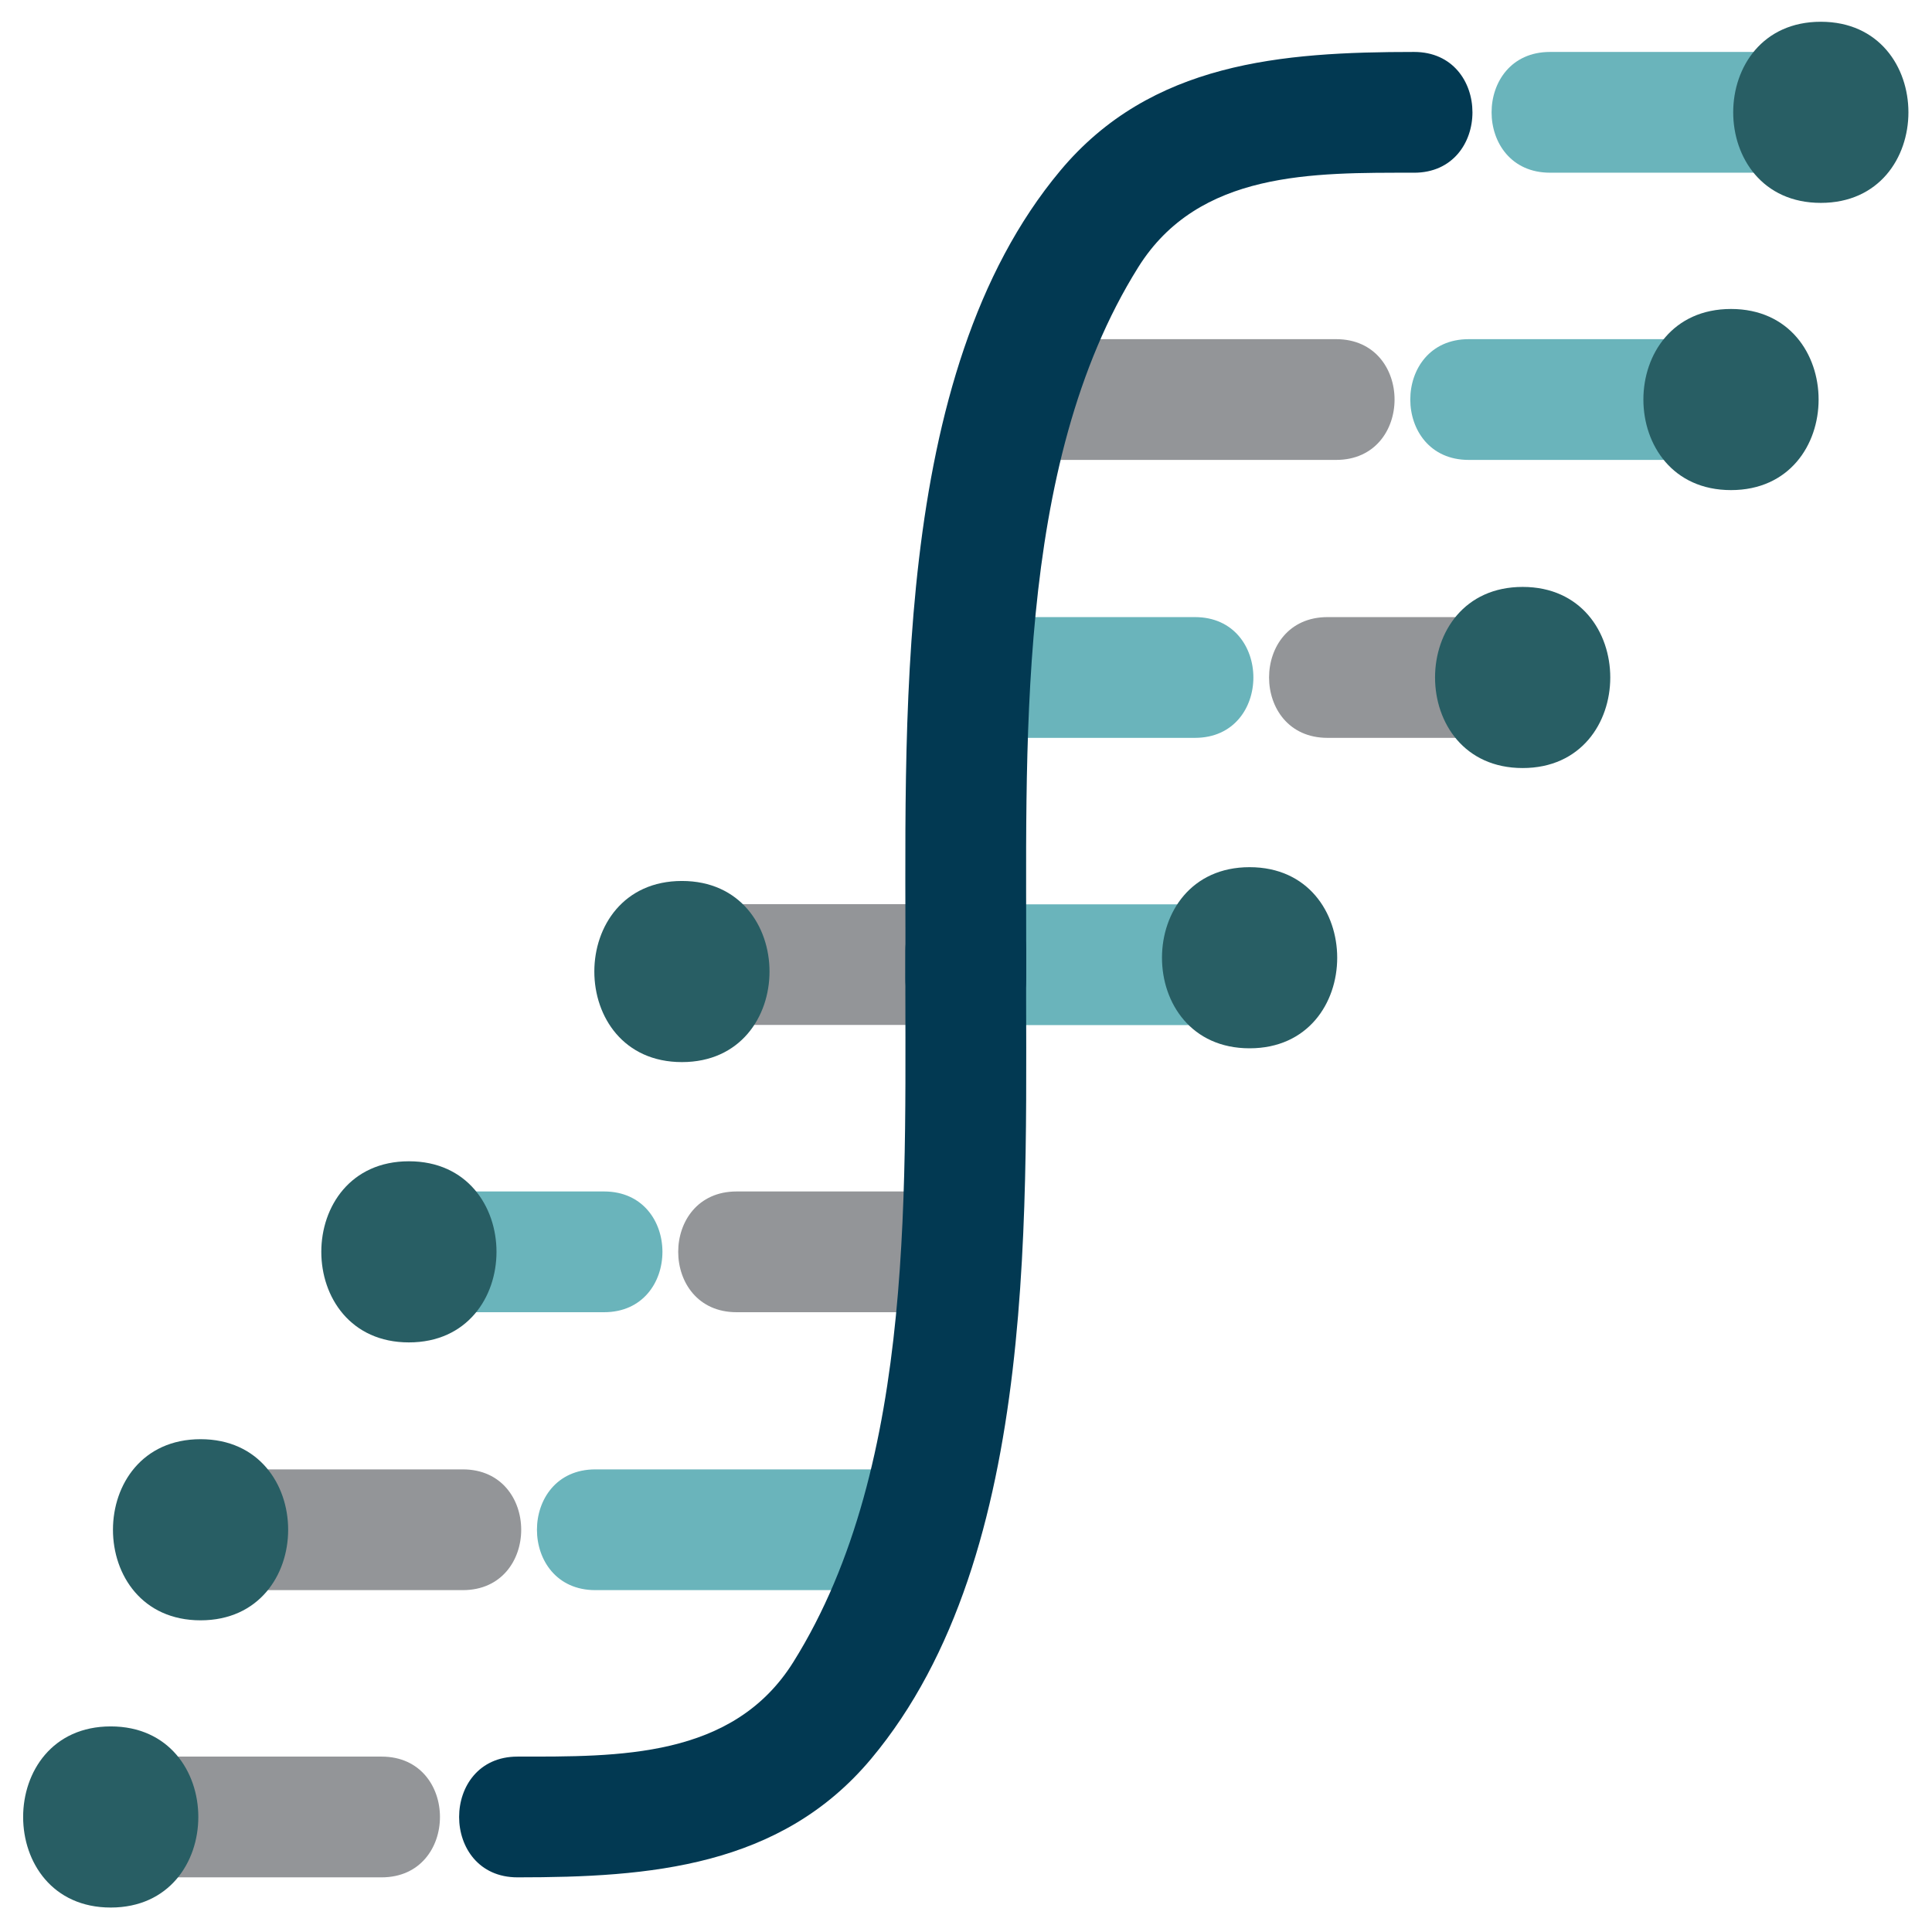
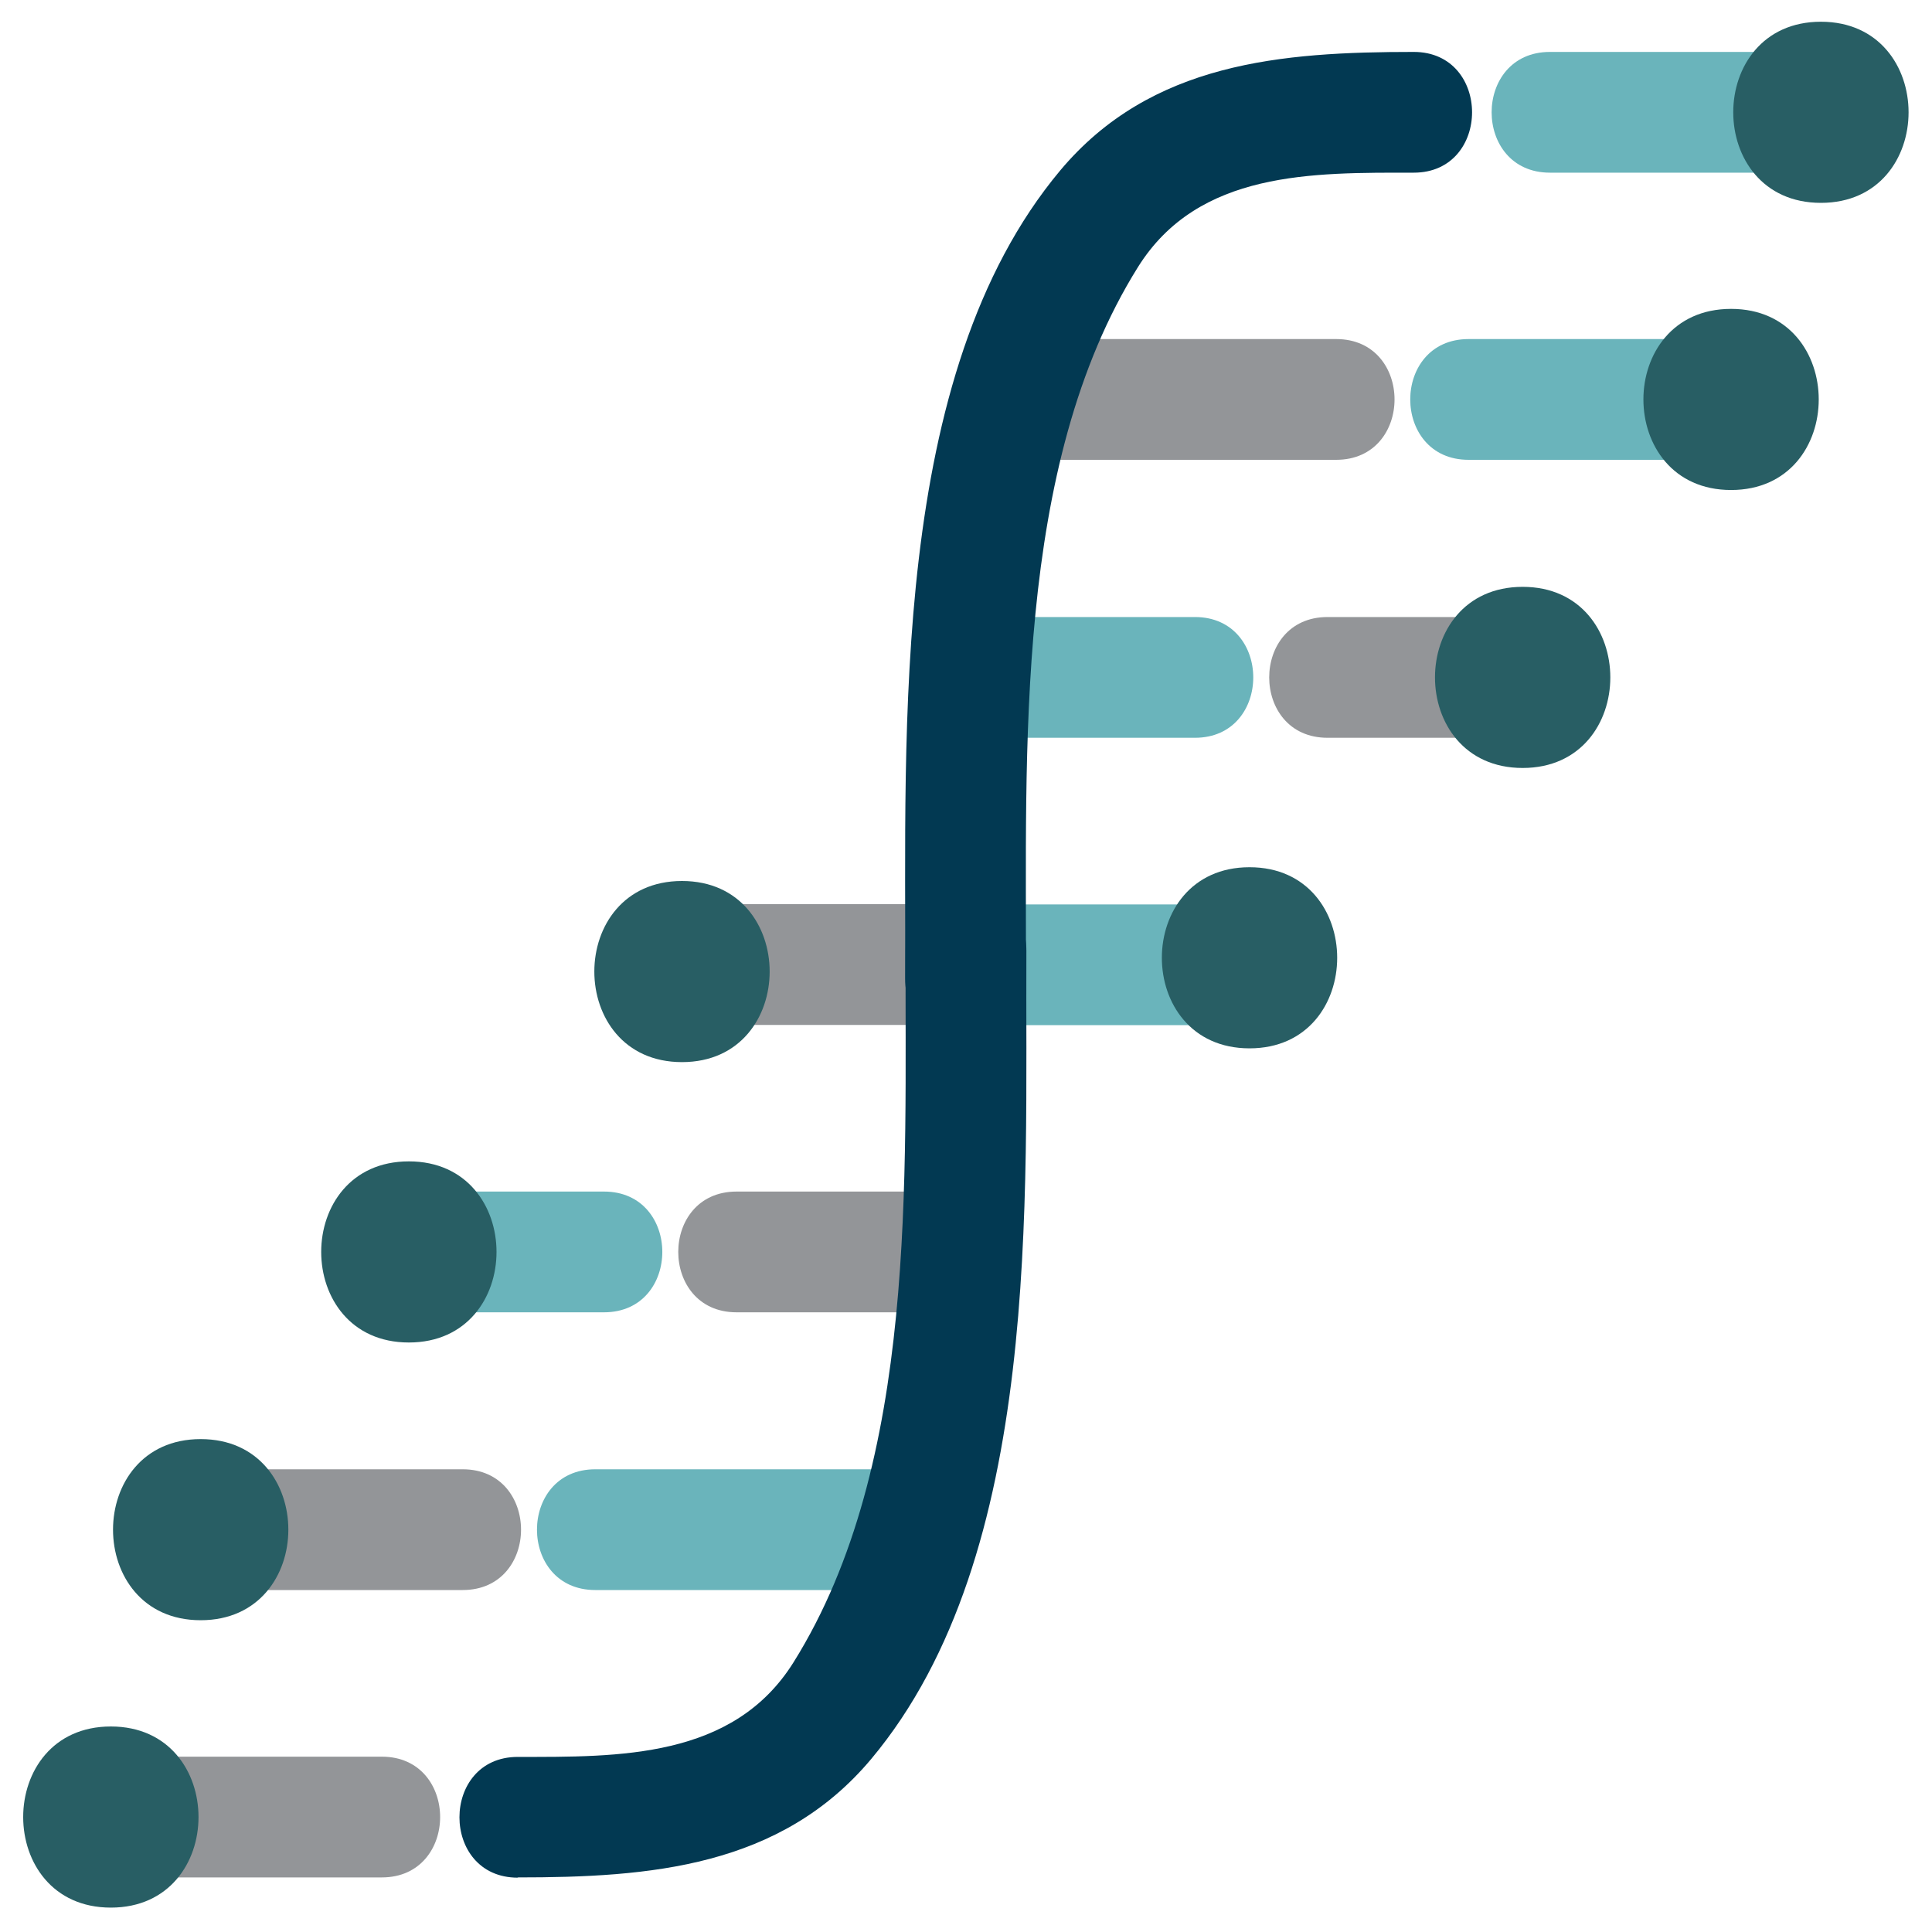
- <svg xmlns="http://www.w3.org/2000/svg" version="1.1" id="Layer_1" x="0px" y="0px" width="80px" height="80px" viewBox="0 0 80 80" enable-background="new 0 0 80 80" xml:space="preserve">
-   <g>
-     <g>
-       <path fill="#939598" d="M42.618,19.044c4.236,0,8.473,0,12.709,0c3.225,0,3.225-5,0-5c-0.161,0-0.323,0-0.484,0    c-3.225,0-3.225,5,0,5c0.161,0,0.323,0,0.484,0c3.225,0,3.225-5,0-5c-4.236,0-8.473,0-12.709,0    C39.394,14.044,39.394,19.044,42.618,19.044L42.618,19.044z" />
-     </g>
-   </g>
-   <g>
-     <g>
-       <path fill="#6AB4BB" d="M60.815,19.044c3.144,0,6.288,0,9.432,0c3.225,0,3.225-5,0-5c-0.119,0-0.239,0-0.358,0    c-3.225,0-3.225,5,0,5c0.119,0,0.239,0,0.358,0c3.225,0,3.225-5,0-5c-3.144,0-6.288,0-9.432,0    C57.591,14.044,57.591,19.044,60.815,19.044L60.815,19.044z" />
-     </g>
-   </g>
-   <g>
-     <g>
-       <path fill="#6AB4BB" d="M40.42,30.553c3.021,0,6.04,0,9.061,0c3.225,0,3.225-5,0-5c-0.114,0-0.229,0-0.343,0c-3.225,0-3.225,5,0,5    c0.114,0,0.229,0,0.343,0c3.225,0,3.225-5,0-5c-3.021,0-6.04,0-9.061,0C37.196,25.553,37.196,30.553,40.42,30.553L40.42,30.553z" />
-     </g>
-   </g>
-   <g>
-     <g>
-       <path fill="#939598" d="M54.968,30.553c2.694,0,5.388,0,8.082,0c3.225,0,3.225-5,0-5c-0.104,0-0.206,0-0.31,0    c-3.225,0-3.225,5,0,5c0.104,0,0.206,0,0.31,0c3.225,0,3.225-5,0-5c-2.694,0-5.388,0-8.082,0    C51.743,25.553,51.743,30.553,54.968,30.553L54.968,30.553z" />
-     </g>
-   </g>
-   <g>
-     <g>
-       <path fill="#6AB4BB" d="M40.42,42.446c3.877,0,7.753,0,11.63,0c3.225,0,3.225-5,0-5c-0.147,0-0.295,0-0.442,0    c-3.225,0-3.225,5,0,5c0.147,0,0.295,0,0.442,0c3.225,0,3.225-5,0-5c-3.877,0-7.753,0-11.63,0    C37.196,37.446,37.196,42.446,40.42,42.446L40.42,42.446z" />
-     </g>
-   </g>
-   <g>
-     <g>
-       <path fill="#6AB4BB" d="M64.182,7.151c3.309,0,6.616,0,9.925,0c3.225,0,3.225-5,0-5c-0.126,0-0.252,0-0.378,0    c-3.225,0-3.225,5,0,5c0.126,0,0.252,0,0.378,0c3.225,0,3.225-5,0-5c-3.309,0-6.616,0-9.925,0    C60.957,2.151,60.957,7.151,64.182,7.151L64.182,7.151z" />
-     </g>
-   </g>
-   <g>
-     <g>
-       <path fill="#285E64" d="M75.396,8.401c4.837,0,4.837-7.5,0-7.5S70.559,8.401,75.396,8.401L75.396,8.401z" />
-     </g>
-   </g>
-   <g>
-     <g>
-       <path fill="#285E64" d="M71.677,20.294c4.837,0,4.837-7.5,0-7.5S66.84,20.294,71.677,20.294L71.677,20.294z" />
-     </g>
-   </g>
-   <g>
-     <g>
-       <path fill="#285E64" d="M63.05,31.803c4.837,0,4.837-7.5,0-7.5S58.213,31.803,63.05,31.803L63.05,31.803z" />
-     </g>
-   </g>
-   <g>
-     <g>
-       <path fill="#285E64" d="M51.743,43.408c4.837,0,4.837-7.5,0-7.5S46.906,43.408,51.743,43.408L51.743,43.408z" />
-     </g>
-   </g>
-   <g>
-     <g>
-       <path fill="#6AB4BB" d="M37.362,60.844c-4.237,0-8.473,0-12.71,0c-3.224,0-3.224,5,0,5c0.161,0,0.322,0,0.483,0    c3.224,0,3.224-5,0-5c-0.161,0-0.322,0-0.483,0c-3.224,0-3.224,5,0,5c4.237,0,8.473,0,12.71,0    C40.586,65.844,40.586,60.844,37.362,60.844L37.362,60.844z" />
-     </g>
-   </g>
-   <g>
-     <g>
-       <path fill="#939598" d="M19.164,60.844c-3.144,0-6.288,0-9.432,0c-3.224,0-3.224,5,0,5c0.12,0,0.24,0,0.36,0c3.224,0,3.224-5,0-5    c-0.12,0-0.24,0-0.36,0c-3.224,0-3.224,5,0,5c3.144,0,6.288,0,9.432,0C22.388,65.844,22.388,60.844,19.164,60.844L19.164,60.844z" />
-     </g>
-   </g>
-   <g>
-     <g>
-       <path fill="#939598" d="M39.561,49.336c-3.02,0-6.04,0-9.06,0c-3.224,0-3.224,5,0,5c0.114,0,0.229,0,0.343,0c3.224,0,3.224-5,0-5    c-0.114,0-0.229,0-0.343,0c-3.224,0-3.224,5,0,5c3.02,0,6.04,0,9.06,0C42.785,54.336,42.785,49.336,39.561,49.336L39.561,49.336z" />
-     </g>
-   </g>
-   <g>
-     <g>
-       <path fill="#6AB4BB" d="M25.012,49.336c-2.693,0-5.387,0-8.081,0c-3.224,0-3.224,5,0,5c0.103,0,0.205,0,0.308,0    c3.224,0,3.224-5,0-5c-0.103,0-0.205,0-0.308,0c-3.224,0-3.224,5,0,5c2.693,0,5.387,0,8.081,0    C28.236,54.336,28.236,49.336,25.012,49.336L25.012,49.336z" />
-     </g>
-   </g>
-   <g>
-     <g>
-       <path fill="#939598" d="M39.991,37.441c-4.02,0-8.04,0-12.06,0c-3.224,0-3.224,5,0,5c0.153,0,0.306,0,0.459,0c3.224,0,3.224-5,0-5    c-0.153,0-0.306,0-0.459,0c-3.224,0-3.224,5,0,5c4.02,0,8.04,0,12.06,0C43.215,42.441,43.215,37.441,39.991,37.441L39.991,37.441z    " />
-     </g>
-   </g>
-   <g>
-     <g>
-       <path fill="#939598" d="M15.8,72.737c-3.309,0-6.617,0-9.925,0c-3.224,0-3.224,5,0,5c0.125,0,0.251,0,0.376,0c3.224,0,3.224-5,0-5    c-0.125,0-0.251,0-0.376,0c-3.224,0-3.224,5,0,5c3.309,0,6.617,0,9.925,0C19.024,77.737,19.024,72.737,15.8,72.737L15.8,72.737z" />
-     </g>
-   </g>
-   <g>
-     <g>
-       <path fill="#285E64" d="M4.585,78.987c4.836,0,4.836-7.5,0-7.5S-0.251,78.987,4.585,78.987L4.585,78.987z" />
-     </g>
-   </g>
-   <g>
-     <g>
-       <path fill="#285E64" d="M8.305,67.094c4.836,0,4.836-7.5,0-7.5S3.468,67.094,8.305,67.094L8.305,67.094z" />
-     </g>
-   </g>
-   <g>
-     <g>
-       <path fill="#285E64" d="M16.932,55.586c4.836,0,4.836-7.5,0-7.5S12.095,55.586,16.932,55.586L16.932,55.586z" />
-     </g>
-   </g>
-   <g>
-     <g>
-       <path fill="#285E64" d="M28.237,43.979c4.836,0,4.836-7.5,0-7.5S23.401,43.979,28.237,43.979L28.237,43.979z" />
-     </g>
-   </g>
-   <g>
-     <g>
-       <path fill="#023952" d="M58.553,2.151c-5.47,0-10.891,0.42-14.646,4.912c-7.095,8.487-6.373,23.232-6.416,33.461    c-0.014,3.225,4.987,3.224,5,0c0.039-9.323-0.535-21.188,4.641-29.458c2.503-4,7.244-3.914,11.422-3.914    C61.777,7.151,61.777,2.151,58.553,2.151L58.553,2.151z" />
-     </g>
-   </g>
-   <g>
-     <g>
-       <path fill="#023952" d="M21.429,77.737c5.47,0,10.891-0.422,14.646-4.912c7.096-8.487,6.374-23.231,6.416-33.461    c0.014-3.225-4.986-3.224-5,0c-0.039,9.323,0.535,21.187-4.641,29.458c-2.502,4-7.243,3.915-11.421,3.915    C18.205,72.737,18.205,77.737,21.429,77.737L21.429,77.737z" />
-     </g>
-   </g>
+ <svg xmlns="http://www.w3.org/2000/svg" id="Layer_1" version="1.1" viewBox="0 0 80 80">
+   <defs>
+     <style>
+       .st0 {
+         fill: #023952;
+       }
+ 
+       .st1 {
+         fill: #6ab4bb;
+       }
+ 
+       .st2 {
+         fill: #939598;
+       }
+ 
+       .st3 {
+         fill: #285e64;
+       }
+     </style>
+   </defs>
+   <path class="st2" d="M42.62,19.04h12.71c3.22,0,3.22-5,0-5h-.48c-3.22,0-3.22,5,0,5h.48c3.22,0,3.22-5,0-5h-12.71c-3.22,0-3.22,5,0,5h0Z" />
+   <path class="st1" d="M60.81,19.04h9.43c3.22,0,3.22-5,0-5h-.36c-3.22,0-3.22,5,0,5h.36c3.22,0,3.22-5,0-5h-9.43c-3.22,0-3.22,5,0,5h0Z" />
+   <path class="st1" d="M40.42,30.55h9.06c3.22,0,3.22-5,0-5h-.34c-3.22,0-3.22,5,0,5h.34c3.22,0,3.22-5,0-5h-9.06c-3.22,0-3.22,5,0,5h0Z" />
+   <path class="st2" d="M54.97,30.55h8.08c3.23,0,3.23-5,0-5h-.31c-3.22,0-3.22,5,0,5h.31c3.23,0,3.23-5,0-5h-8.08c-3.22,0-3.22,5,0,5h0Z" />
+   <path class="st1" d="M40.42,42.45h11.63c3.22,0,3.22-5,0-5h-.44c-3.22,0-3.22,5,0,5h.44c3.22,0,3.22-5,0-5h-11.63c-3.22,0-3.22,5,0,5h0Z" />
+   <path class="st1" d="M64.18,7.15h9.93c3.22,0,3.22-5,0-5h-.38c-3.22,0-3.22,5,0,5h.38c3.22,0,3.22-5,0-5h-9.93c-3.22,0-3.22,5,0,5h0Z" />
+   <path class="st3" d="M75.4,8.4c4.84,0,4.84-7.5,0-7.5s-4.84,7.5,0,7.5h0Z" />
+   <path class="st3" d="M71.68,20.29c4.84,0,4.84-7.5,0-7.5s-4.84,7.5,0,7.5h0Z" />
+   <path class="st3" d="M63.05,31.8c4.84,0,4.84-7.5,0-7.5s-4.84,7.5,0,7.5h0Z" />
+   <path class="st3" d="M51.74,43.41c4.84,0,4.84-7.5,0-7.5s-4.84,7.5,0,7.5h0Z" />
+   <path class="st1" d="M37.36,60.84h-12.71c-3.22,0-3.22,5,0,5h.48c3.22,0,3.22-5,0-5h-.48c-3.22,0-3.22,5,0,5h12.71c3.22,0,3.22-5,0-5h0Z" />
+   <path class="st2" d="M19.16,60.84h-9.43c-3.22,0-3.22,5,0,5h.36c3.22,0,3.22-5,0-5h-.36c-3.22,0-3.22,5,0,5h9.43c3.22,0,3.22-5,0-5h0Z" />
+   <path class="st2" d="M39.56,49.34h-9.06c-3.22,0-3.22,5,0,5h.34c3.22,0,3.22-5,0-5h-.34c-3.22,0-3.22,5,0,5h9.06c3.22,0,3.22-5,0-5h0Z" />
+   <path class="st1" d="M25.01,49.34h-8.08c-3.22,0-3.22,5,0,5h.31c3.22,0,3.22-5,0-5h-.31c-3.22,0-3.22,5,0,5h8.08c3.22,0,3.22-5,0-5h0Z" />
+   <path class="st2" d="M39.99,37.44h-12.06c-3.22,0-3.22,5,0,5h.46c3.22,0,3.22-5,0-5h-.46c-3.22,0-3.22,5,0,5h12.06c3.22,0,3.22-5,0-5h0Z" />
+   <path class="st2" d="M15.8,72.74H5.88c-3.22,0-3.22,5,0,5h.38c3.22,0,3.22-5,0-5h-.38c-3.22,0-3.22,5,0,5h9.93c3.22,0,3.22-5,0-5h0Z" />
+   <path class="st3" d="M4.59,78.99c4.84,0,4.84-7.5,0-7.5s-4.84,7.5,0,7.5h0Z" />
+   <path class="st3" d="M8.31,67.09c4.84,0,4.84-7.5,0-7.5s-4.84,7.5,0,7.5h0Z" />
+   <path class="st3" d="M16.93,55.59c4.84,0,4.84-7.5,0-7.5s-4.84,7.5,0,7.5h0Z" />
+   <path class="st3" d="M28.24,43.98c4.84,0,4.84-7.5,0-7.5s-4.84,7.5,0,7.5h0Z" />
+   <path class="st0" d="M58.55,2.15c-5.47,0-10.89.42-14.65,4.91-7.1,8.49-6.37,23.23-6.42,33.46-.01,3.22,4.99,3.22,5,0,.04-9.32-.53-21.19,4.64-29.46,2.5-4,7.24-3.91,11.42-3.91,3.22,0,3.22-5,0-5h0Z" />
+   <path class="st0" d="M21.43,77.74c5.47,0,10.89-.42,14.65-4.91,7.1-8.49,6.37-23.23,6.42-33.46.01-3.22-4.99-3.22-5,0-.04,9.32.53,21.19-4.64,29.46-2.5,4-7.24,3.92-11.42,3.92-3.22,0-3.22,5,0,5h0Z" />
</svg>
